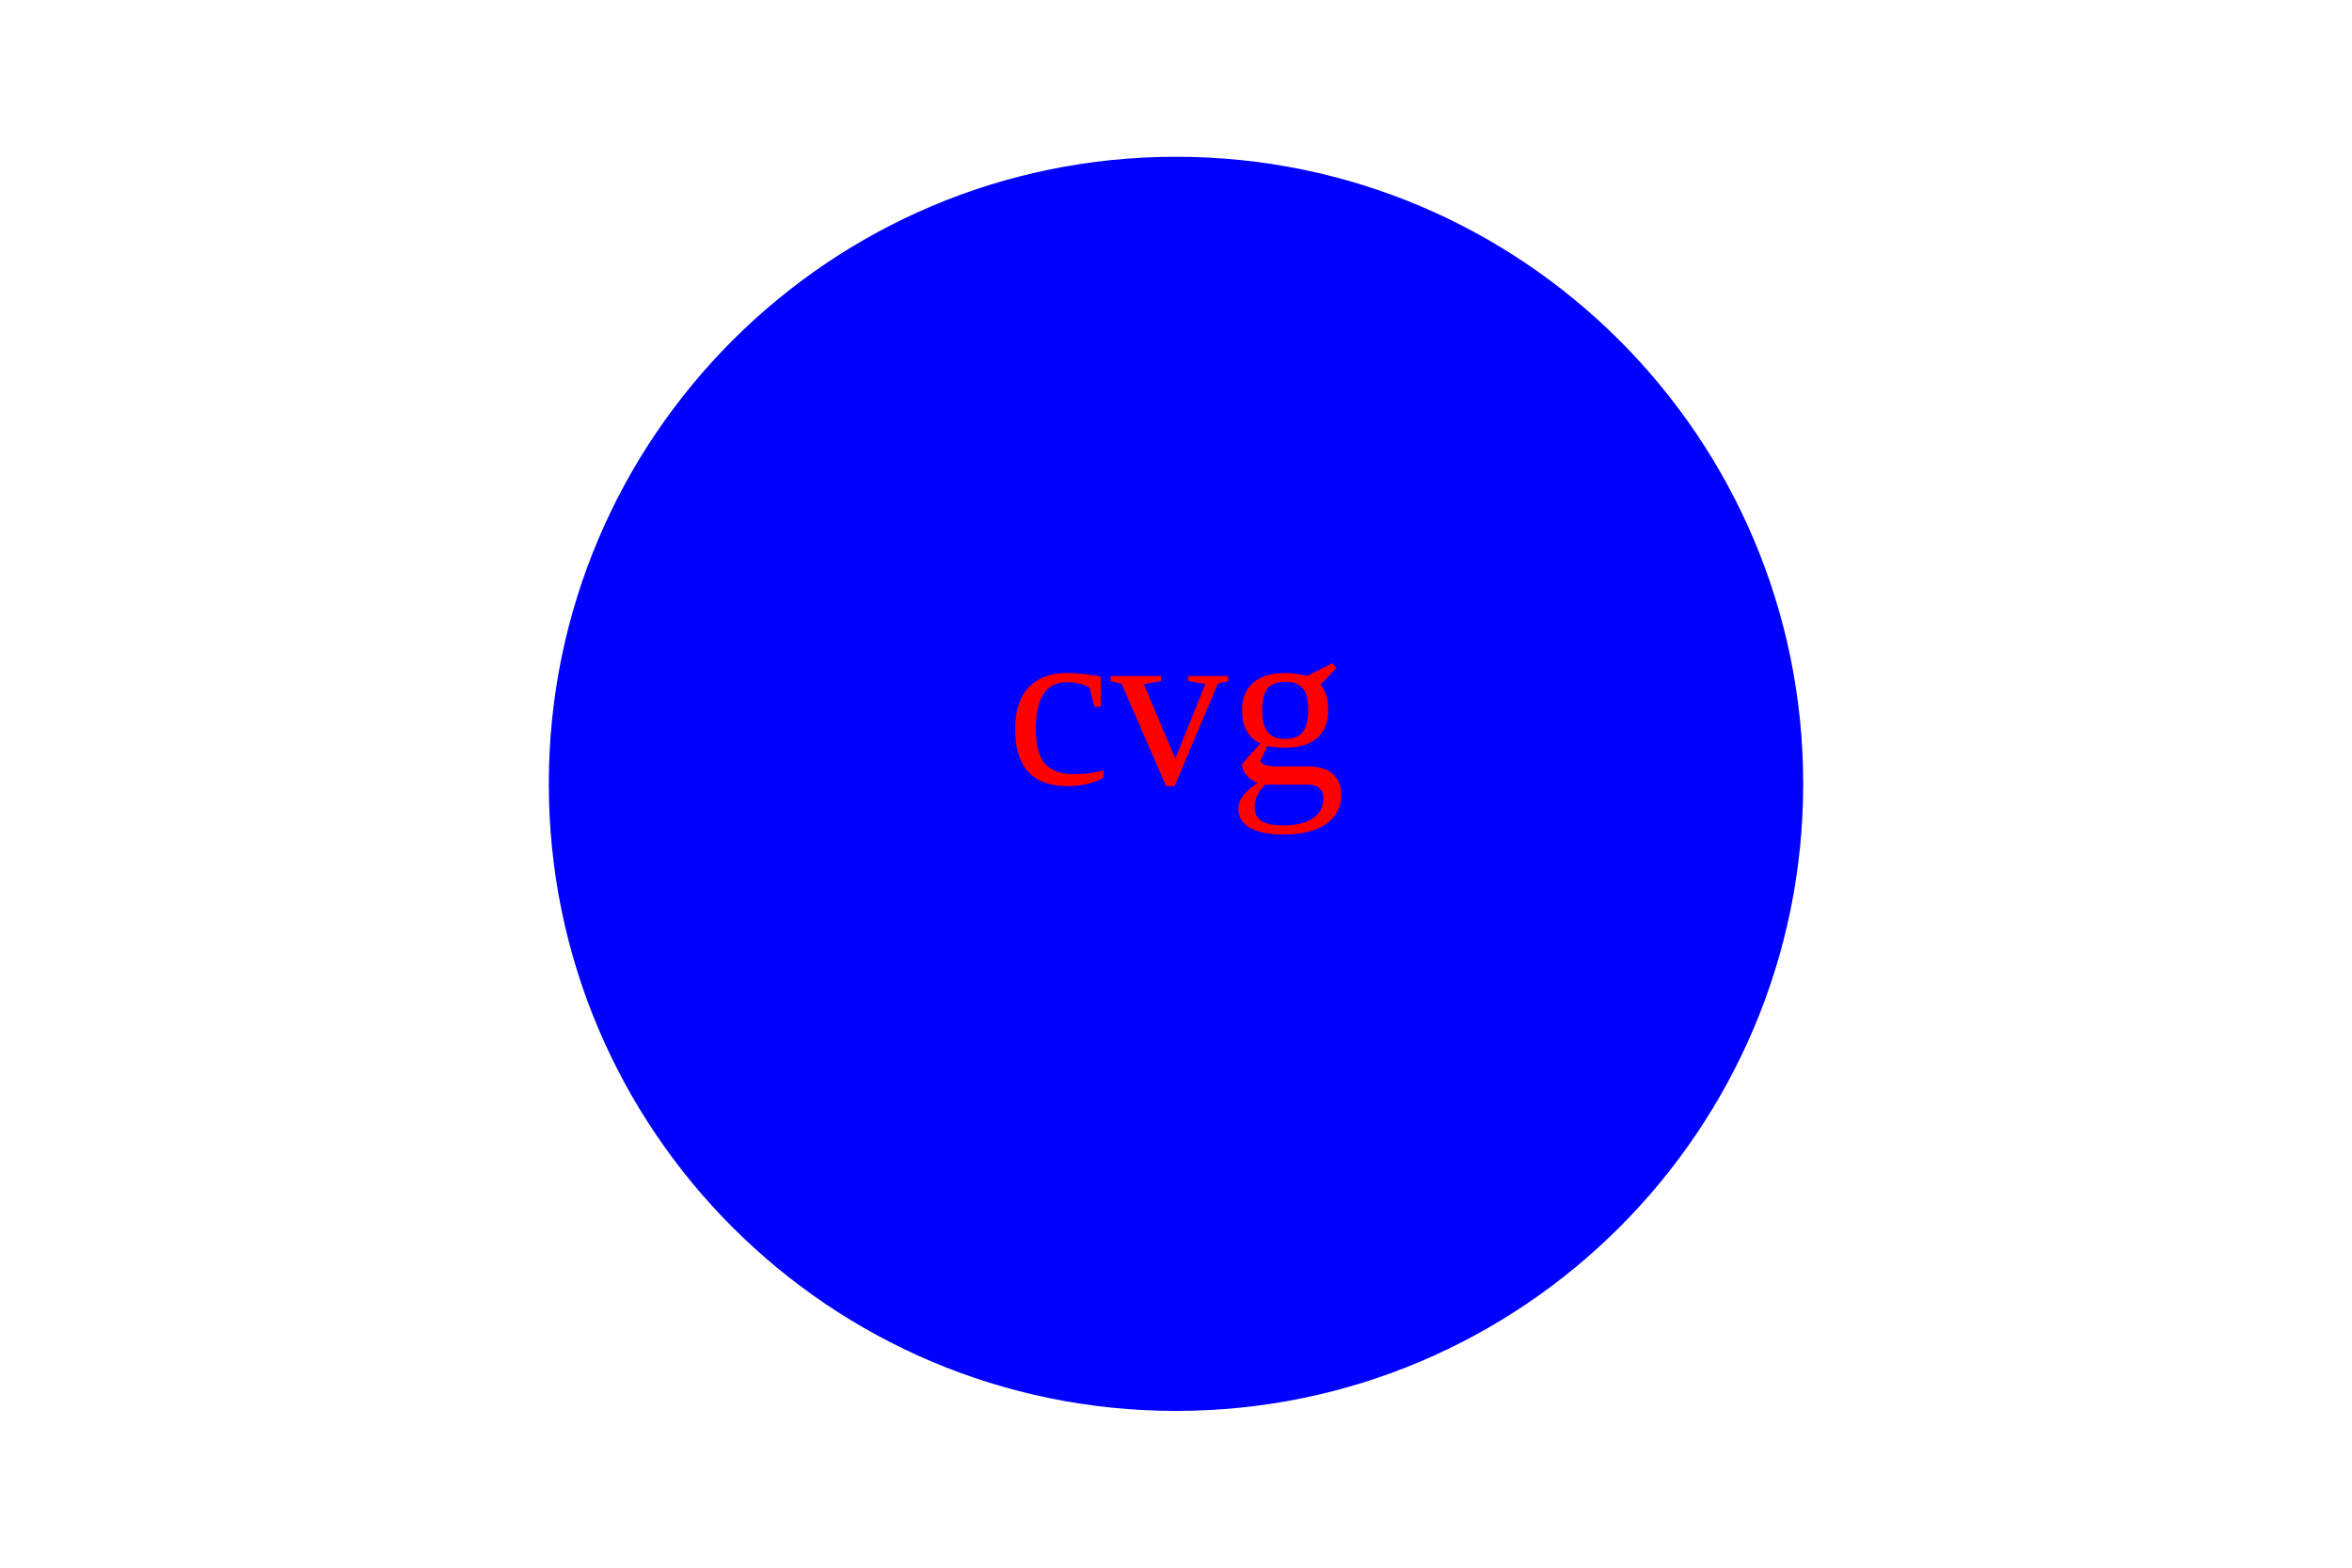
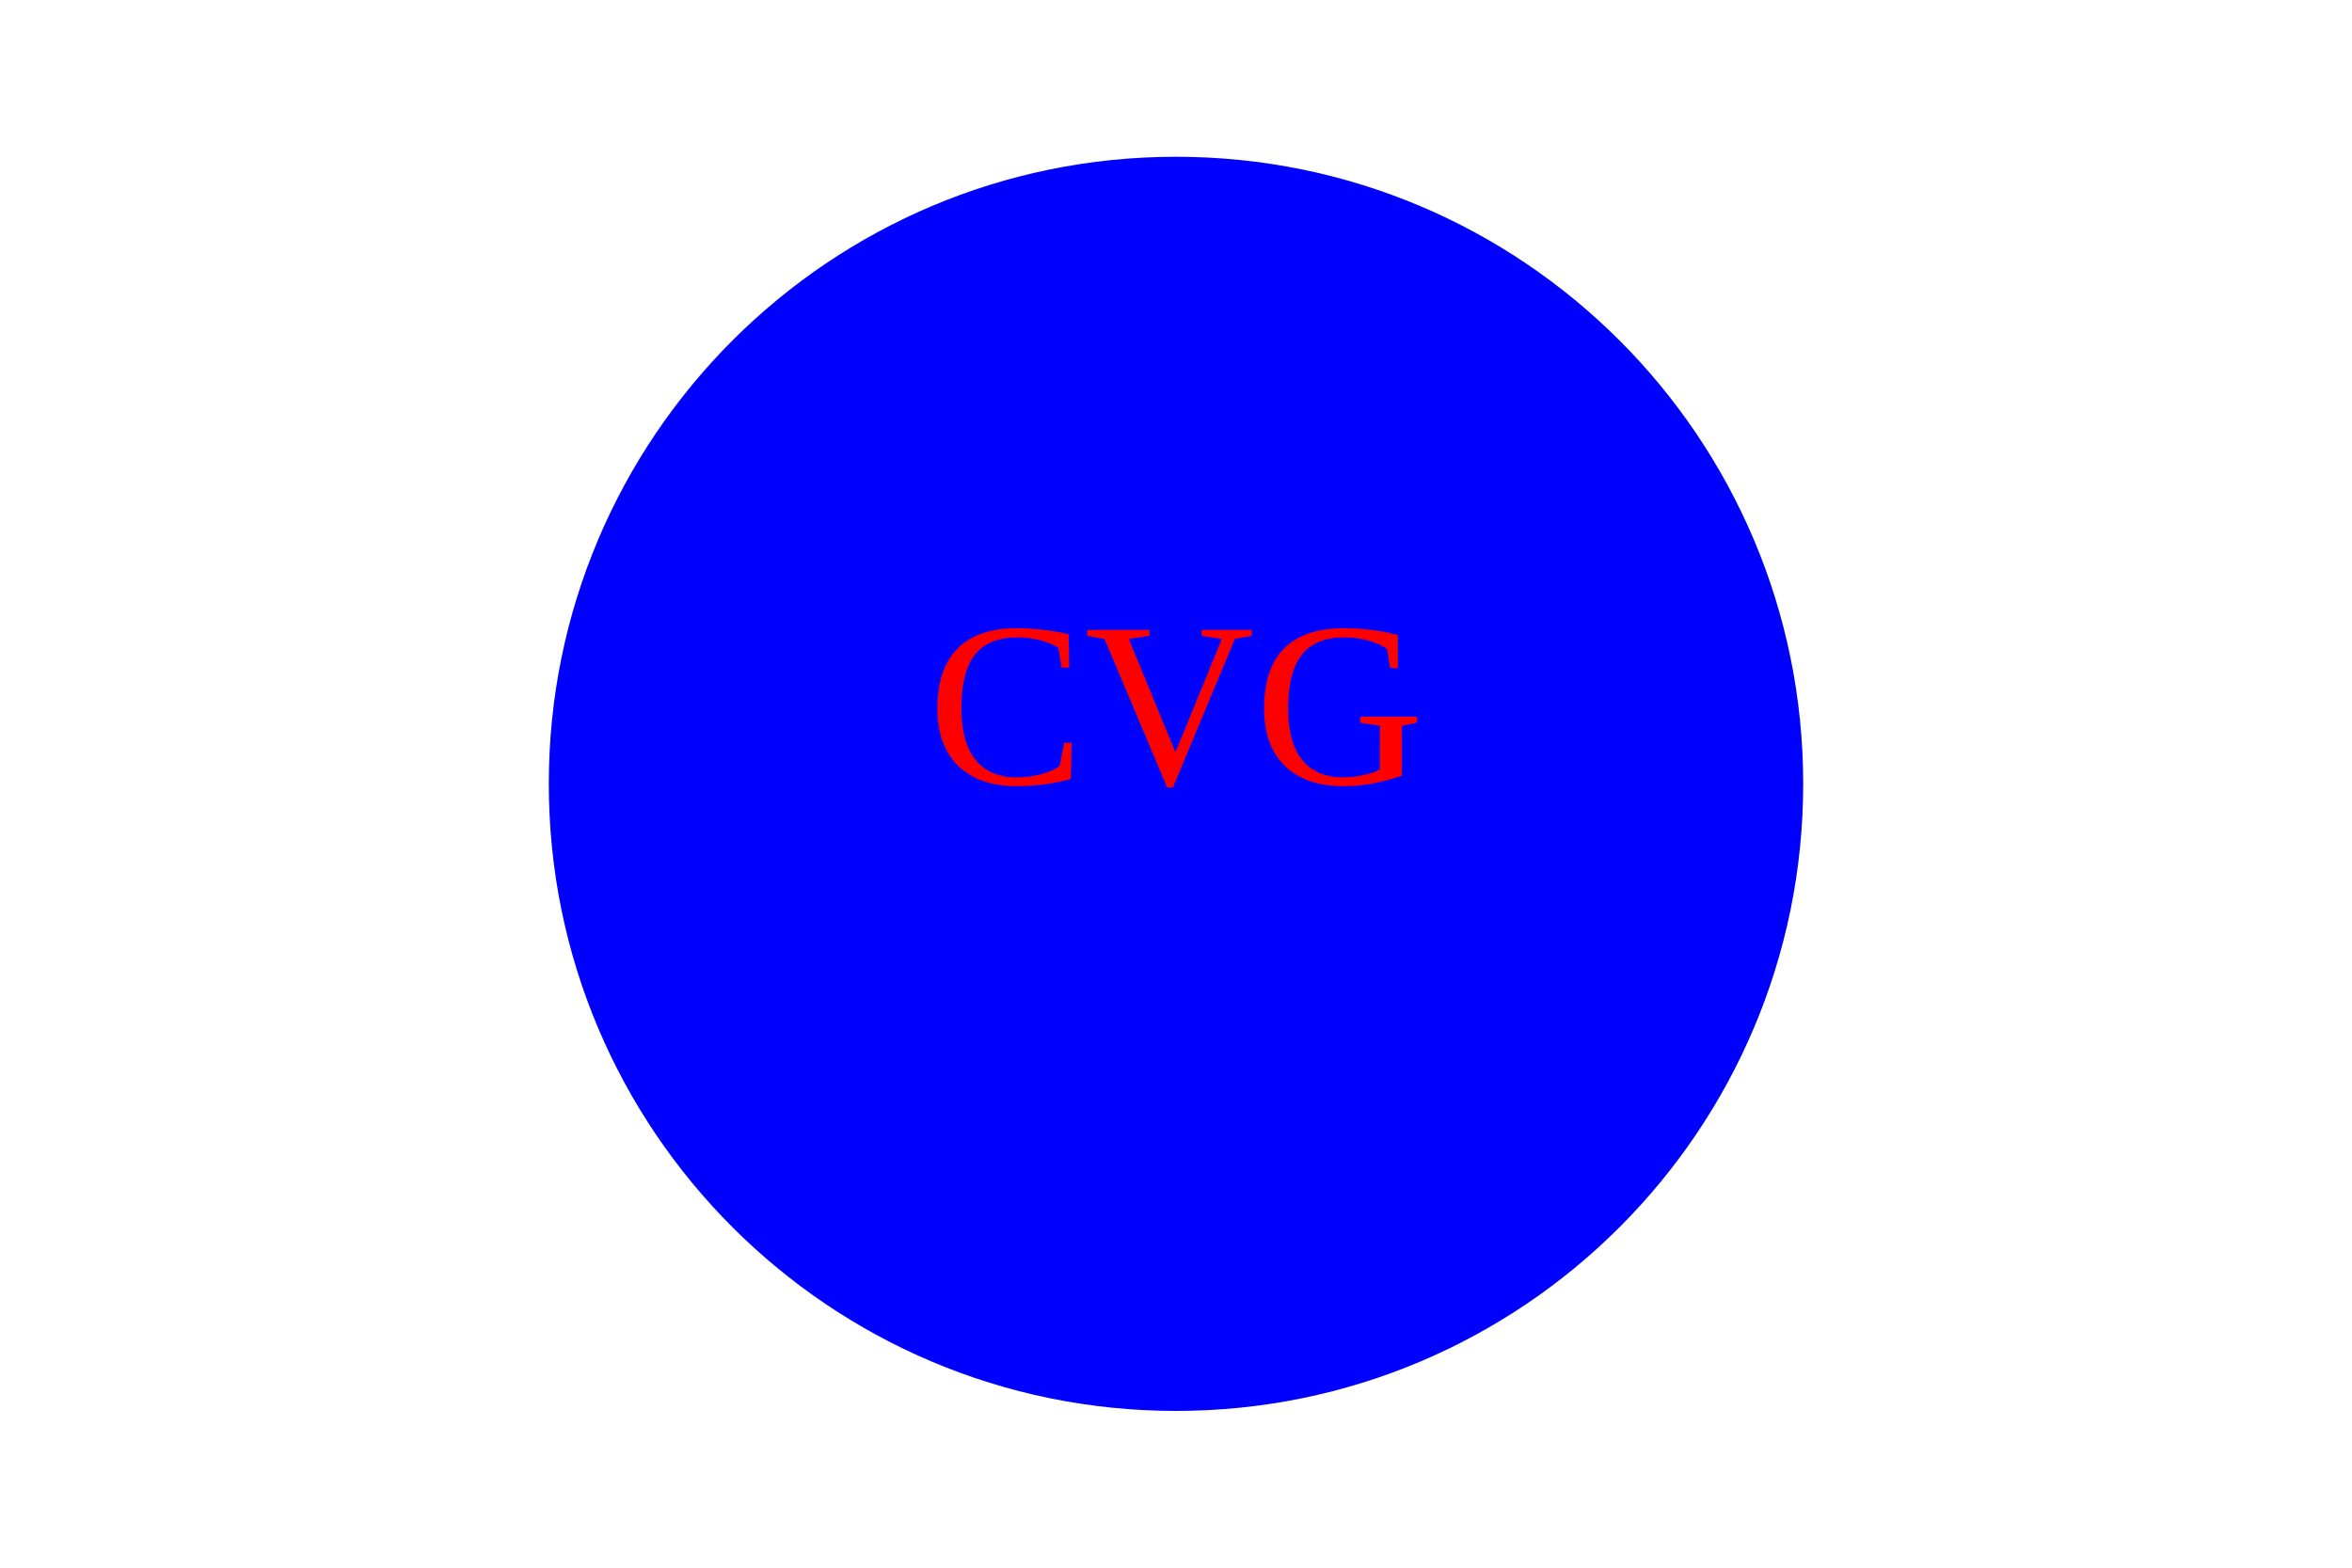
<svg xmlns="http://www.w3.org/2000/svg" width="300" height="200">
  <circle cx="150" cy="100" r="80" fill="blue" />
-   <text x="50%" y="50%" font-size="30" fill="red" text-anchor="middle" alignment-baseline="middle">cvg</text>
+   <text x="50%" y="50%" font-size="30" fill="red" text-anchor="middle" alignment-baseline="middle">CVG</text>
</svg>
